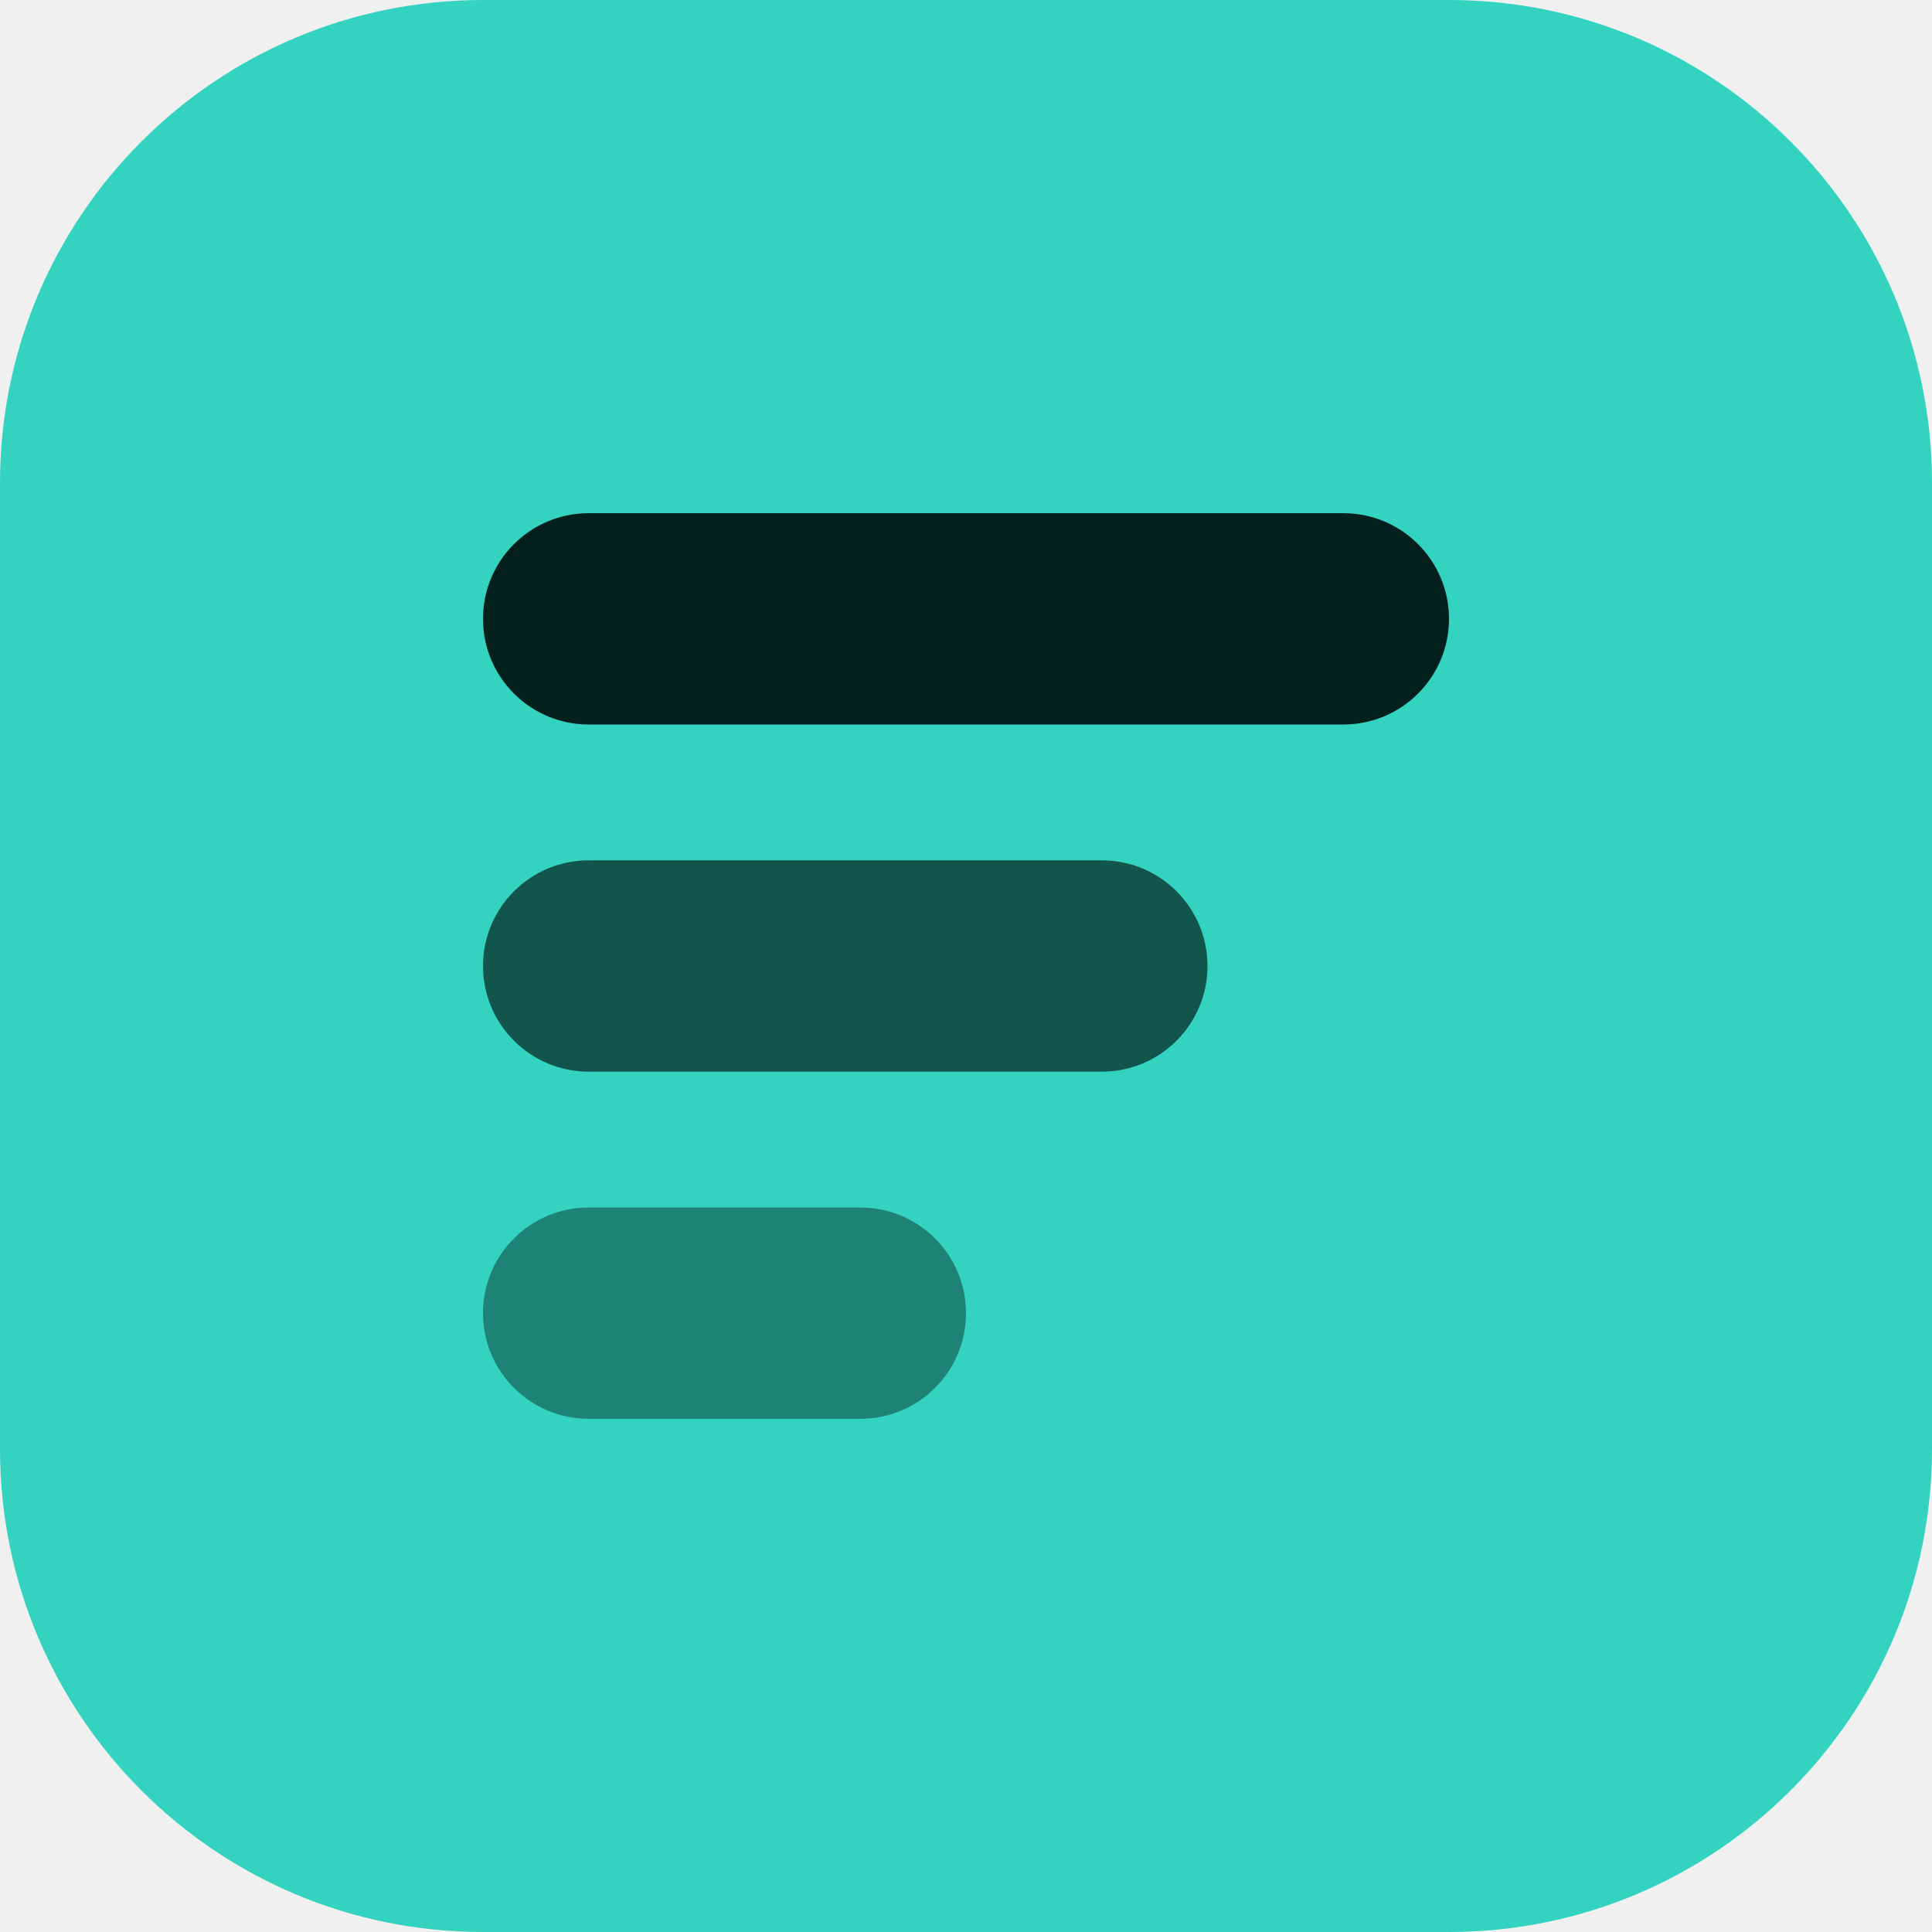
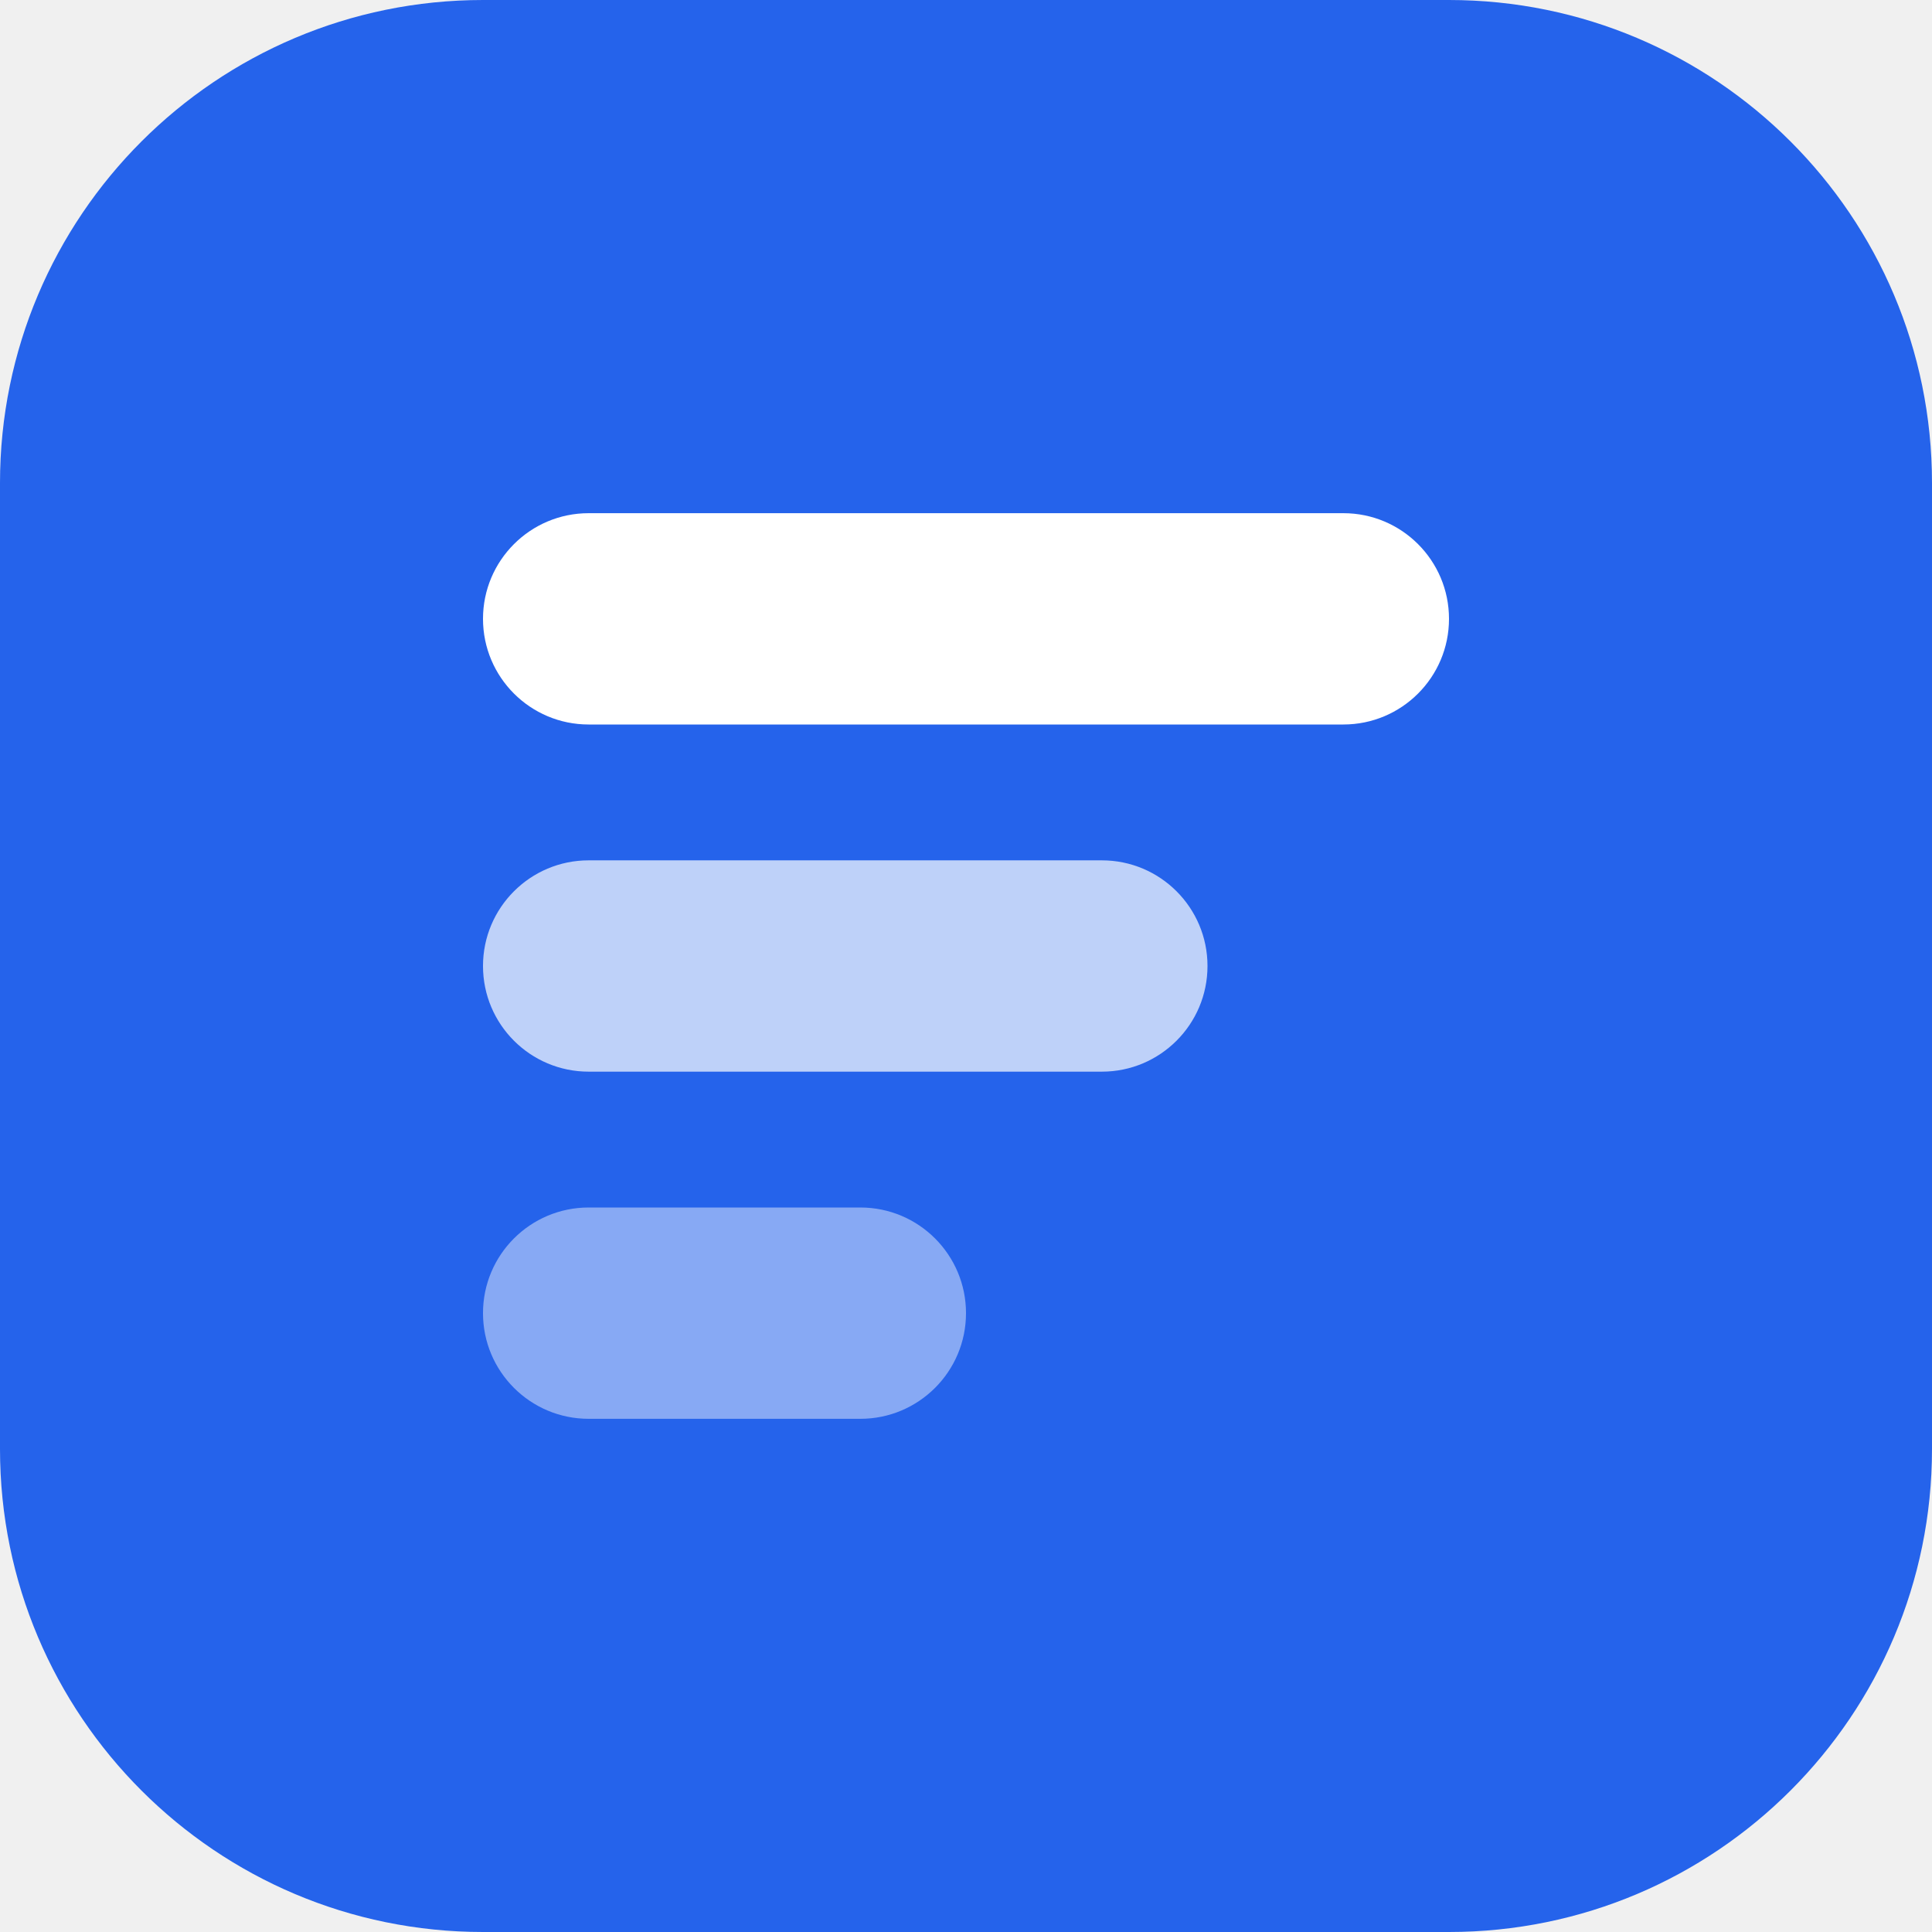
<svg xmlns="http://www.w3.org/2000/svg" viewBox="0 0 32 32">
-   <rect width="32" height="32" rx="8" fill="#34d3c0" />
-   <rect x="8" y="8.5" width="16" height="3.5" rx="1.75" fill="#04201d" />
-   <rect x="8" y="14.25" width="12" height="3.5" rx="1.75" fill="#04201d" opacity=".7" />
-   <rect x="8" y="20" width="8" height="3.5" rx="1.75" fill="#04201d" opacity=".45" />
+   <rect width="32" height="32" rx="8" fill="#2563eb" />
+   <rect x="8" y="8.5" width="16" height="3.5" rx="1.75" fill="#ffffff" />
+   <rect x="8" y="14.25" width="12" height="3.5" rx="1.75" fill="#ffffff" opacity=".7" />
+   <rect x="8" y="20" width="8" height="3.5" rx="1.75" fill="#ffffff" opacity=".45" />
</svg>
